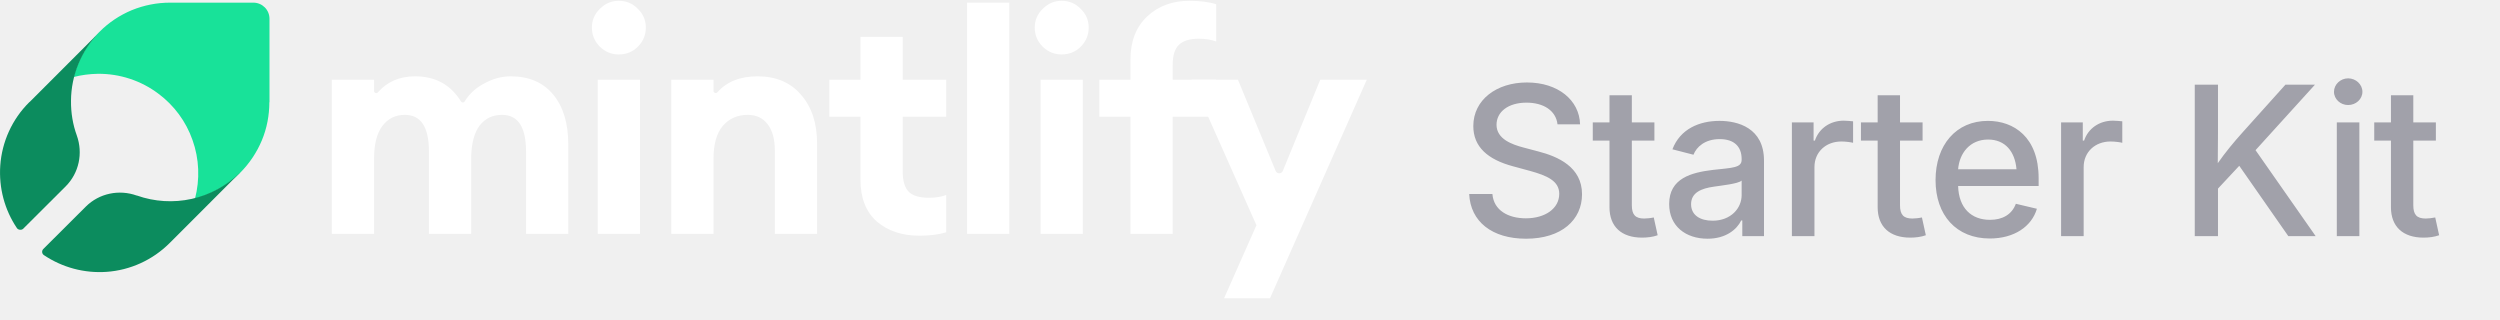
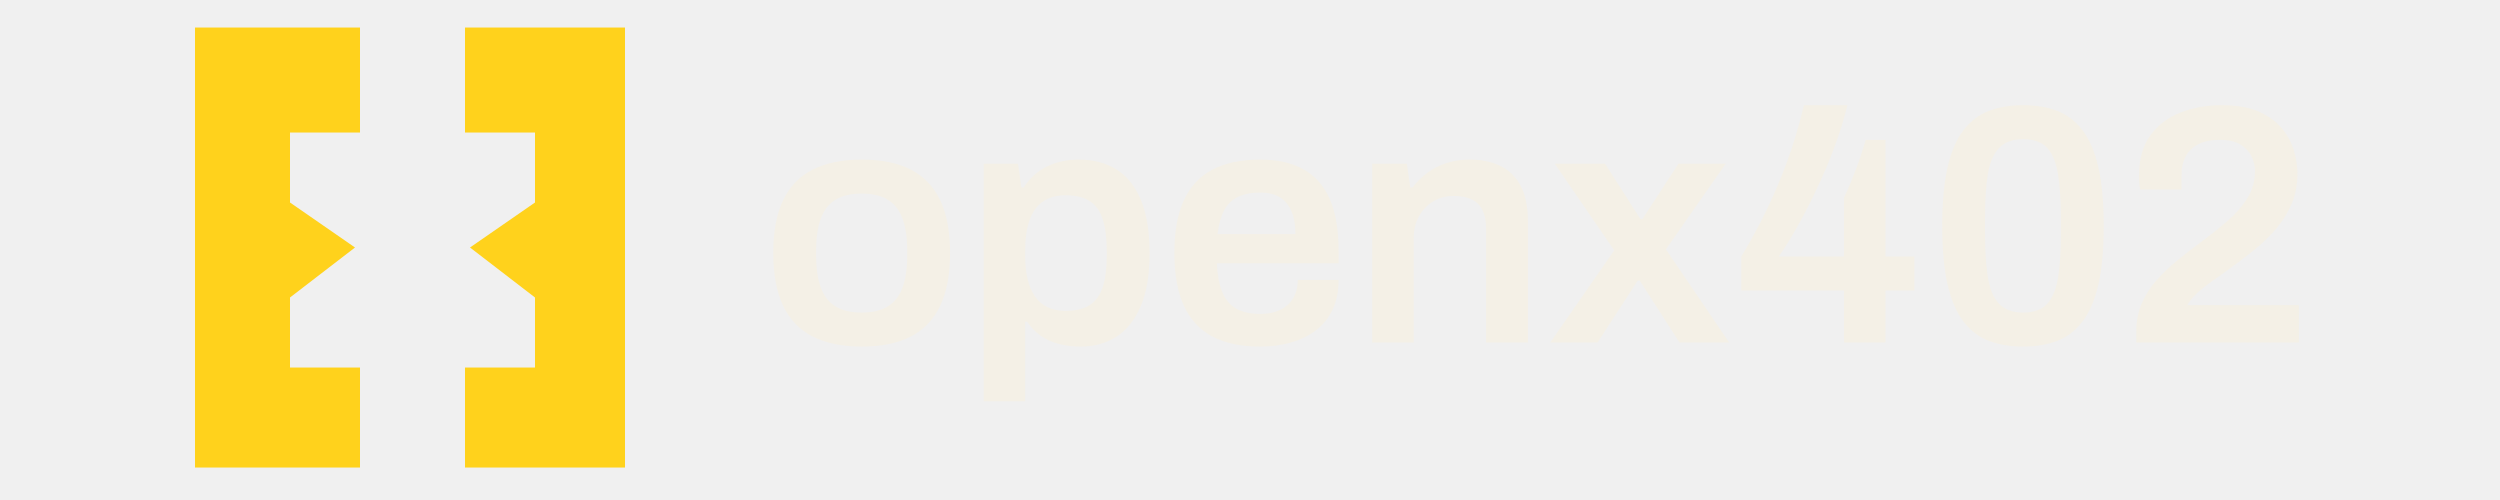
- <svg xmlns="http://www.w3.org/2000/svg" width="180" height="23" viewBox="0 0 180 23" fill="none">
-   <path d="M91.44 21.476H88.133L90.464 16.216L85.802 5.74H89.132L91.847 12.307C91.943 12.536 92.268 12.536 92.362 12.306L95.058 5.74H98.409L91.44 21.476Z" fill="white" />
-   <path d="M81.393 16.837V8.403H79.152V5.74H81.393V4.297C81.393 2.98 81.792 1.944 82.592 1.19C83.391 0.435 84.404 0.058 85.633 0.058C86.387 0.058 87.031 0.139 87.564 0.302V2.988C87.208 2.854 86.794 2.788 86.32 2.788C85.655 2.788 85.174 2.936 84.878 3.232C84.582 3.513 84.434 3.994 84.434 4.674V5.74H87.564V8.403H84.434V16.837H81.393Z" fill="white" />
-   <path d="M76.433 3.92C75.915 3.92 75.463 3.735 75.079 3.365C74.694 2.98 74.502 2.521 74.502 1.989C74.502 1.456 74.694 1.005 75.079 0.635C75.463 0.25 75.915 0.058 76.433 0.058C76.98 0.058 77.438 0.25 77.809 0.635C78.193 1.005 78.386 1.456 78.386 1.989C78.386 2.521 78.193 2.98 77.809 3.365C77.438 3.735 76.98 3.92 76.433 3.92ZM74.924 16.837V5.74H77.964V16.837H74.924Z" fill="white" />
-   <path d="M69.628 16.837V0.191H72.669V16.837H69.628Z" fill="white" />
-   <path d="M66.194 16.97C64.951 16.97 63.93 16.63 63.131 15.949C62.347 15.254 61.955 14.255 61.955 12.953V8.403H59.713V5.74H61.955V2.655H64.995V5.74H68.125V8.403H64.995V12.354C64.995 13.034 65.143 13.523 65.439 13.819C65.735 14.1 66.216 14.24 66.882 14.24C67.355 14.24 67.769 14.174 68.125 14.04V16.726C67.592 16.889 66.948 16.97 66.194 16.97Z" fill="white" />
-   <path d="M48.332 16.837V5.74H51.373V6.551C51.373 6.688 51.559 6.748 51.65 6.646C52.328 5.879 53.293 5.495 54.546 5.495C55.878 5.495 56.921 5.939 57.676 6.827C58.445 7.7 58.83 8.869 58.83 10.334V16.837H55.789V10.844C55.789 10.03 55.619 9.402 55.279 8.958C54.939 8.499 54.458 8.27 53.836 8.27C53.096 8.27 52.497 8.536 52.038 9.069C51.594 9.601 51.373 10.386 51.373 11.421V16.837H48.332Z" fill="white" />
-   <path d="M44.547 3.92C44.029 3.92 43.578 3.735 43.193 3.365C42.809 2.98 42.616 2.521 42.616 1.989C42.616 1.456 42.809 1.005 43.193 0.635C43.578 0.25 44.029 0.058 44.547 0.058C45.095 0.058 45.553 0.25 45.923 0.635C46.308 1.005 46.5 1.456 46.5 1.989C46.5 2.521 46.308 2.98 45.923 3.365C45.553 3.735 45.095 3.92 44.547 3.92ZM43.038 16.837V5.74H46.079V16.837H43.038Z" fill="white" />
-   <path d="M37.875 16.837V10.911C37.875 9.15 37.298 8.27 36.144 8.27C35.478 8.27 34.945 8.521 34.546 9.024C34.161 9.527 33.954 10.275 33.924 11.266V16.837H30.884V10.911C30.884 9.15 30.306 8.27 29.152 8.27C28.472 8.27 27.932 8.536 27.532 9.069C27.133 9.601 26.933 10.386 26.933 11.421V16.837H23.892V5.74H26.933V6.559C26.933 6.695 27.116 6.755 27.206 6.652C27.878 5.881 28.771 5.495 29.885 5.495C31.349 5.495 32.452 6.1 33.193 7.309C33.252 7.404 33.395 7.403 33.454 7.307C33.774 6.78 34.219 6.361 34.79 6.05C35.441 5.68 36.099 5.495 36.765 5.495C38.082 5.495 39.103 5.932 39.828 6.805C40.553 7.678 40.916 8.876 40.916 10.4V16.837H37.875Z" fill="white" />
-   <path d="M19.403 7.362V1.35C19.403 0.705 18.879 0.191 18.244 0.191H12.235C11.291 0.191 10.357 0.378 9.487 0.733C8.618 1.098 7.824 1.621 7.16 2.295L7.114 2.341C6.235 3.23 5.609 4.333 5.291 5.548C5.861 5.399 6.45 5.324 7.039 5.314C8.609 5.296 10.151 5.801 11.403 6.745C12.534 7.586 13.394 8.746 13.861 10.083C14.347 11.438 14.403 12.916 14.039 14.309C15.244 13.991 16.356 13.364 17.244 12.486L17.291 12.439C17.954 11.775 18.487 10.98 18.851 10.111C19.216 9.241 19.393 8.306 19.393 7.362H19.403Z" fill="#18E299" />
-   <path d="M5.112 7.26C5.121 5.416 5.857 3.646 7.151 2.324L2.151 7.326C2.133 7.344 2.114 7.354 2.095 7.372C0.876 8.583 0.14 10.204 0.019 11.918C-0.092 13.52 0.327 15.103 1.22 16.426C1.306 16.552 1.537 16.593 1.667 16.472L4.73 13.417C5.689 12.458 5.987 11.033 5.531 9.757C5.242 8.965 5.103 8.117 5.112 7.26Z" fill="#0C8C5E" />
-   <path d="M17.262 12.44C16.303 13.38 15.102 14.032 13.799 14.321C12.486 14.61 11.127 14.526 9.861 14.079C9.861 14.079 9.851 14.079 9.842 14.079C8.567 13.622 7.142 13.921 6.183 14.871L3.12 17.926C2.99 18.056 3.009 18.27 3.167 18.373C4.489 19.258 6.072 19.686 7.673 19.574C9.386 19.453 10.997 18.717 12.216 17.497L12.263 17.451L17.262 12.449V12.44Z" fill="#0C8C5E" />
-   <text x="105" y="17" font-family="Inter, ui-sans-serif, system-ui, -apple-system, sans-serif" font-size="15" font-weight="500" fill="#A1A1AA" letter-spacing="-0.01em">Starter Kit</text>
+ <svg xmlns="http://www.w3.org/2000/svg" viewBox="0 0 500 100" role="img" aria-label="openx402 primary logo for dark backgrounds">
+   <g transform="translate(32 -0.5)">
+     <g fill="#FFD21C">
+       <path d="M7 6h33v21H26v14l13 9-13 10v14h14v20H7Z" />
+       <path d="M93 6H61v21h14v14l-13 9 13 10v14H61v20h32Z" />
+     </g>
+     <g fill="#F4F0E6" transform="translate(120 69) scale(0.068 -0.068)">
+       <path d="M299 -12Q213 -12 155.0 17.5Q97 47 68.0 108.0Q39 169 39 263Q39 358 68.0 418.5Q97 479 155.0 508.5Q213 538 299 538Q386 538 443.5 508.5Q501 479 530.0 418.5Q559 358 559 263Q559 169 530.0 108.0Q501 47 443.5 17.5Q386 -12 299 -12ZM299 88Q347 88 376.5 106.5Q406 125 419.5 162.5Q433 200 433 256V270Q433 326 419.5 363.5Q406 401 376.5 419.5Q347 438 299 438Q251 438 221.5 419.5Q192 401 178.5 363.5Q165 326 165 270V256Q165 200 178.5 162.5Q192 125 221.5 106.5Q251 88 299 88Z" transform="translate(0.000 0)" />
+       <path d="M65 -173V526H166L176 456H183Q209 497 251.0 517.5Q293 538 344 538Q409 538 455.5 509.0Q502 480 527.5 419.0Q553 358 553 262Q553 168 527.0 107.0Q501 46 455.5 17.0Q410 -12 351 -12Q315 -12 285.0 -4.0Q255 4 232.0 20.5Q209 37 193 61H187V-173ZM306 93Q351 93 377.5 110.5Q404 128 415.5 164.0Q427 200 427 255V269Q427 325 415.5 361.5Q404 398 377.5 415.5Q351 433 306 433Q265 433 238.5 414.0Q212 395 199.5 358.5Q187 322 187 269V257Q187 218 194.0 187.5Q201 157 215.5 136.0Q230 115 252.5 104.0Q275 93 306 93Z" transform="translate(592.853 0)" />
+       <path d="M291 -12Q207 -12 151.0 17.5Q95 47 67.0 108.0Q39 169 39 263Q39 358 67.0 418.5Q95 479 151.0 508.5Q207 538 291 538Q367 538 418.5 509.5Q470 481 496.0 422.0Q522 363 522 269V233H164Q166 184 179.0 150.5Q192 117 219.5 100.5Q247 84 292 84Q315 84 335.0 90.0Q355 96 370.0 108.5Q385 121 393.5 140.0Q402 159 402 184H522Q522 134 504.5 97.0Q487 60 455.5 36.0Q424 12 382.0 0.0Q340 -12 291 -12ZM166 319H395Q395 352 387.5 375.0Q380 398 366.5 413.0Q353 428 334.0 434.5Q315 441 291 441Q252 441 225.5 428.0Q199 415 185.0 388.0Q171 361 166 319Z" transform="translate(1179.706 0)" />
+       <path d="M65 0V526H167L177 456H184Q202 480 226.5 498.5Q251 517 282.5 527.5Q314 538 352 538Q402 538 440.5 520.0Q479 502 501.0 462.0Q523 422 523 355V0H400V333Q400 361 393.5 379.5Q387 398 374.5 409.5Q362 421 344.0 426.0Q326 431 304 431Q271 431 244.5 415.0Q218 399 202.5 371.0Q187 343 187 306V0Z" transform="translate(1735.559 0)" />
+       <path d="M10 0 198 271 23 526H171L275 363H281L387 526H526L350 274L536 0H390L273 182H267L149 0Z" transform="translate(2314.412 0)" />
+       <path d="M333 0V153H31V253Q71 319 105.0 389.0Q139 459 167.0 536.0Q195 613 215 698H343Q330 645 310.0 589.0Q290 533 266.0 480.0Q242 427 218.0 381.5Q194 336 173.5 302.5Q153 269 141 253H333V426Q342 445 351.0 466.5Q360 488 368.5 510.5Q377 533 384.0 554.5Q391 576 397 596H455V253H540V153H455V0Z" transform="translate(2855.265 0)" />
+       <path d="M288 -12Q232 -12 188.0 4.5Q144 21 113.0 61.0Q82 101 66.0 169.5Q50 238 50 343Q50 448 66.0 516.5Q82 585 113.0 625.0Q144 665 188.0 681.5Q232 698 288 698Q344 698 387.5 681.5Q431 665 462.0 625.0Q493 585 509.0 516.5Q525 448 525 343Q525 238 509.0 169.5Q493 101 462.0 61.0Q431 21 387.5 4.5Q344 -12 288 -12ZM288 88Q335 88 358.5 113.5Q382 139 390.5 189.5Q399 240 399 315V367Q399 444 390.5 495.5Q382 547 358.5 572.5Q335 598 288 598Q242 598 217.5 572.5Q193 547 184.5 496.5Q176 446 176 370V318Q176 242 184.5 190.5Q193 139 217.5 113.5Q242 88 288 88Z" transform="translate(3427.118 0)" />
+       <path d="M51 0V33Q51 78 67.0 115.0Q83 152 110.0 182.5Q137 213 170.5 240.5Q204 268 238 293Q280 324 317.0 355.5Q354 387 377.0 423.5Q400 460 400 505Q400 526 390.0 547.0Q380 568 357.5 582.0Q335 596 297 596Q259 596 234.0 583.5Q209 571 196.5 548.0Q184 525 184 491V450H62Q61 455 60.0 465.0Q59 475 59 490Q59 564 92.5 609.5Q126 655 181.5 676.5Q237 698 302 698Q370 698 413.5 678.0Q457 658 481.5 627.0Q506 596 515.5 561.0Q525 526 525 497Q525 449 508.5 409.5Q492 370 463.0 335.5Q434 301 394.5 269.5Q355 238 310 206Q287 190 265.0 174.0Q243 158 226.5 142.0Q210 126 201 110H529V0Z" transform="translate(3996.971 0)" />
+     </g>
+   </g>
</svg>
